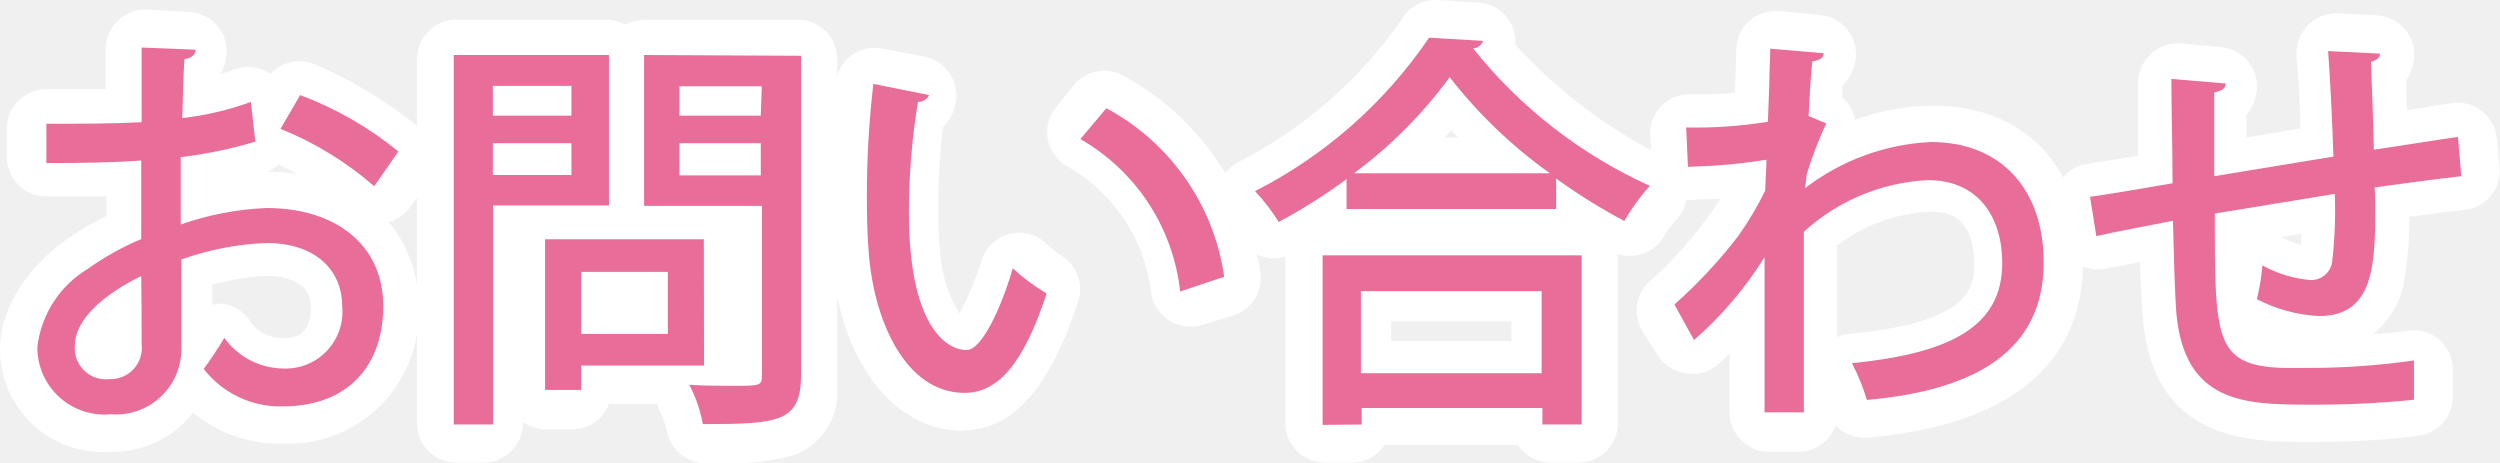
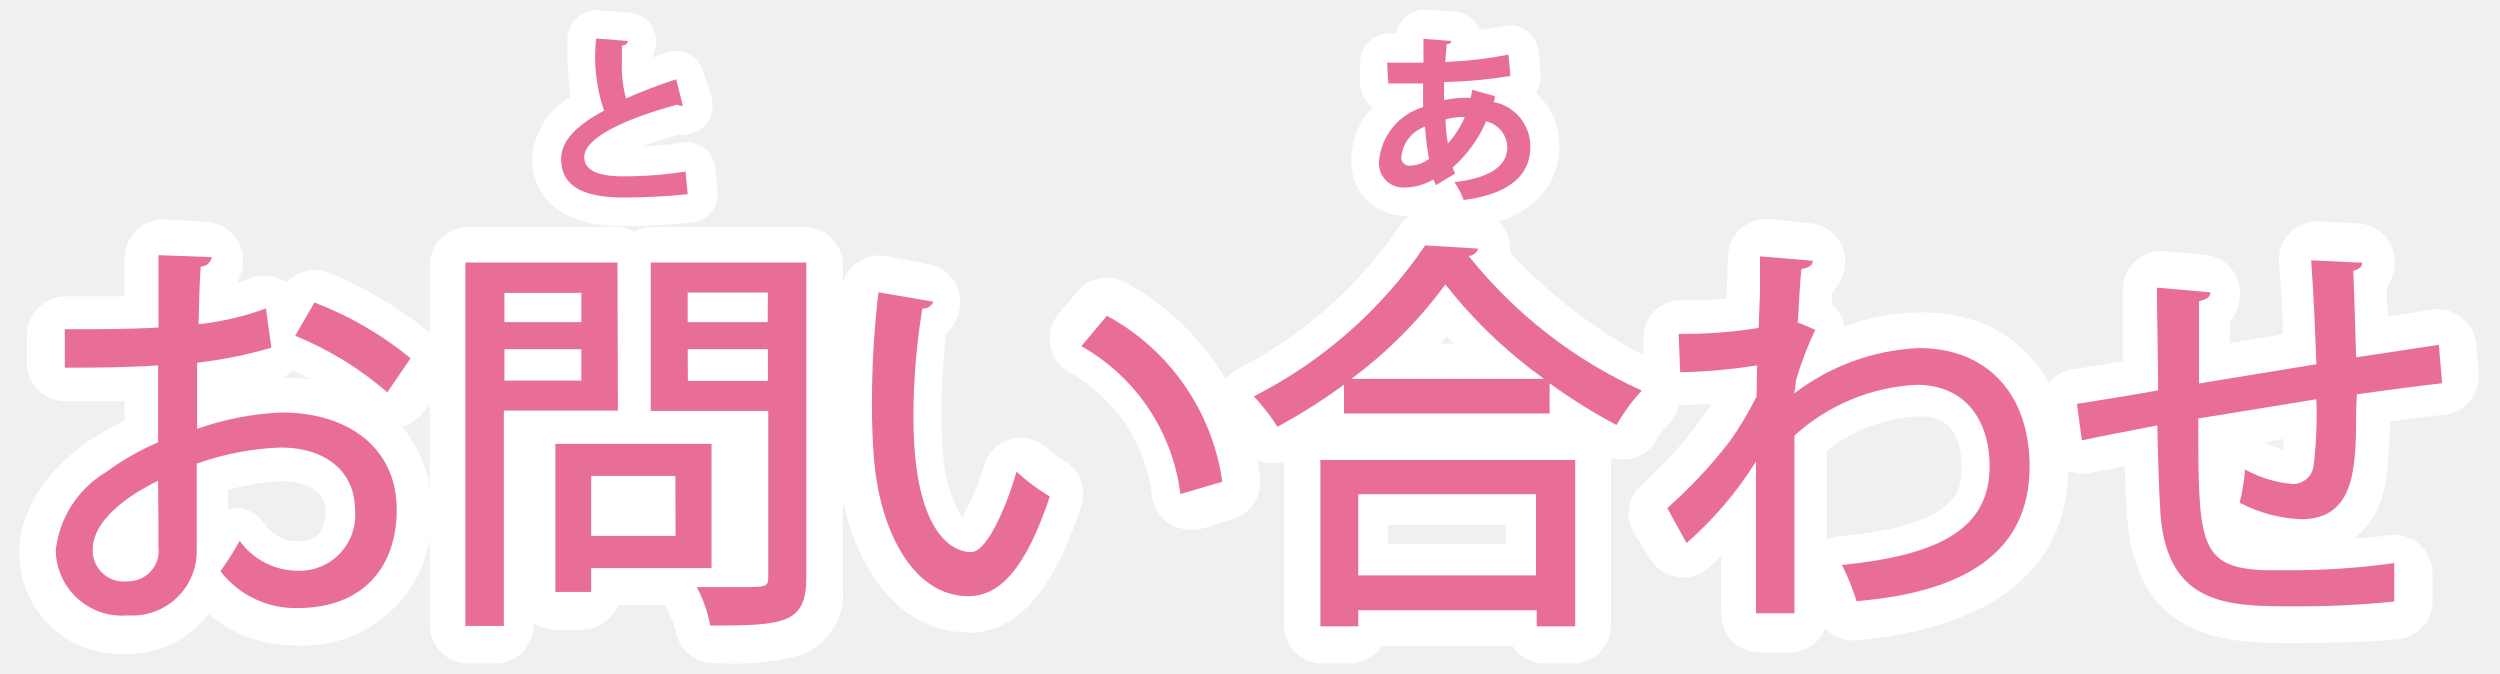
- <svg xmlns="http://www.w3.org/2000/svg" viewBox="0 0 127.27 23.55">
+ <svg xmlns="http://www.w3.org/2000/svg" id="レイヤー_1" data-name="レイヤー 1" viewBox="0 0 130 35">
  <defs>
    <style>.cls-1{fill:#fff;}.cls-2{fill:#e86d99;}</style>
  </defs>
-   <g id="レイヤー_2" data-name="レイヤー 2">
-     <g id="レイヤー_1-2" data-name="レイヤー 1">
-       <path class="cls-1" d="M5.55,23A5.22,5.22,0,0,1,0,17.79c0-2,1.26-4.1,3.47-5.66A14.07,14.07,0,0,1,5.42,11v-1c-.92,0-1.92,0-3.07,0a2,2,0,0,1-2-2l0-1.42A2,2,0,0,1,.94,5.12a2,2,0,0,1,1.44-.58c1.17,0,2.16,0,3,0v-2A2,2,0,0,1,6.05,1,2,2,0,0,1,7.54.49L9.66.61a2,2,0,0,1,1.39.69,2,2,0,0,1,.48,1.48,2.46,2.46,0,0,1-.31,1l.71-.24a2,2,0,0,1,1.7.12l.15.09A2,2,0,0,1,16,3.27a21.87,21.87,0,0,1,5.53,3.38,2,2,0,0,1,.26,2.68l-.93,1.24a2,2,0,0,1-1.07.73,6.61,6.61,0,0,1,1.51,4.35,6.63,6.63,0,0,1-6.93,6.93A6.81,6.81,0,0,1,9.83,21,5.16,5.16,0,0,1,5.55,23Zm-.17-5.31h0a.31.31,0,0,0,0-.1v-.05A.53.53,0,0,0,5.38,17.71Zm5.69-2.24a2,2,0,0,1,1.57.76,2,2,0,0,0,1.79,1c.35,0,1.4,0,1.4-1.55a1.42,1.42,0,0,0-.39-1.05,2.87,2.87,0,0,0-1.9-.56,11.28,11.28,0,0,0-2.73.45c0,.34,0,.67,0,1h.25Zm2.5-6.71a11,11,0,0,1,1.55.11c-.31-.17-.62-.33-.93-.47A2.24,2.24,0,0,1,13.57,8.76Z" />
-       <path class="cls-1" d="M24.62,23.55H23.23a2,2,0,0,1-2-2V3a2,2,0,0,1,2-2h7.6a2,2,0,0,1,1,.26,2,2,0,0,1,1-.26h7.79a2,2,0,0,1,2,2v16.6a3.45,3.45,0,0,1-2.18,3.57,14,14,0,0,1-4.49.41,2,2,0,0,1-2-1.69,4.47,4.47,0,0,0-.32-.85,2.07,2.07,0,0,1-.18-.47H31a2,2,0,0,1-1.87,1.29H27.79a2,2,0,0,1-1.17-.38v.12A2,2,0,0,1,24.62,23.55Z" />
-       <path class="cls-1" d="M49.06,21.93c-3.66,0-6.36-3.63-6.76-9.08-.06-.76-.09-1.65-.09-2.77a52.49,52.49,0,0,1,.33-5.88,2,2,0,0,1,2.37-1.73l2.16.42a2,2,0,0,1,1.29.87,2,2,0,0,1,.28,1.53A2.23,2.23,0,0,1,48,6.48a34.3,34.3,0,0,0-.24,3.94c0,.74,0,1.46.08,2.08a7,7,0,0,0,1,3.46,15.39,15.39,0,0,0,1.14-2.73,2,2,0,0,1,1.43-1.33,2,2,0,0,1,1.88.53A6.36,6.36,0,0,0,54,13a2,2,0,0,1,.88,2.37c-1,3-2.6,6.46-5.77,6.54Zm11.55-5.31a2,2,0,0,1-2-1.68,8.51,8.51,0,0,0-4.28-6.47,2,2,0,0,1-.58-3l.92-1.13a2,2,0,0,1,2.49-.5,13.55,13.55,0,0,1,7,10,2,2,0,0,1-1.38,2.22l-1.56.48A2,2,0,0,1,60.61,16.62Z" />
-       <path class="cls-1" d="M80.37,23.55H78.94a2,2,0,0,1-1.67-.9H70.49a2,2,0,0,1-1.67.9H67.44a2,2,0,0,1-2-2V13.07a2,2,0,0,1-2.28-.89,5.54,5.54,0,0,0-.58-.72A2,2,0,0,1,62,9.74a2,2,0,0,1,1-1.47A22.66,22.66,0,0,0,71.35,1a2,2,0,0,1,1.83-1l2.08.13a2,2,0,0,1,1.88,2.14A25.6,25.6,0,0,0,84.74,8a2,2,0,0,1,.52,3.27,3.84,3.84,0,0,0-.53.72,2,2,0,0,1-2.37.94.76.76,0,0,1,0,.15v8.51A2,2,0,0,1,80.37,23.55Zm-9.55-6.19h6.12v-1H70.82ZM73.54,7h.7a4.17,4.17,0,0,1-.36-.37C73.77,6.75,73.65,6.87,73.54,7Z" />
-       <path class="cls-1" d="M91.52,23H90.05a2,2,0,0,1-1.42-.6A2,2,0,0,1,88.05,21c0-.48,0-1.67,0-3-.21.21-.43.42-.65.61A2,2,0,0,1,85.8,19a2,2,0,0,1-1.41-.91l-.78-1.24A2,2,0,0,1,84,14.31a21.43,21.43,0,0,0,3.58-4.18c-.48,0-1,0-1.48.06a2,2,0,0,1-2-1.94L84,6.8a2,2,0,0,1,2-2c.83,0,1.63,0,2.32-.08l.07-2.19A2,2,0,0,1,90.56.56l2.13.21a2,2,0,0,1,1.43.84,2,2,0,0,1,.31,1.63,2.52,2.52,0,0,1-.64,1.14l0,.58a2.15,2.15,0,0,1,.56.8,2.14,2.14,0,0,1,.09.34,11.76,11.76,0,0,1,4-.72c4.62,0,7.6,3.15,7.6,8,0,3.62-1.9,8.1-10.95,8.9a2,2,0,0,1-1.64-.63A2,2,0,0,1,91.52,23Zm2-10.46v4.63a2.1,2.1,0,0,1,.65-.18c6.33-.58,6.33-2.51,6.33-3.55,0-2.66-1.65-2.66-2.2-2.66A8.29,8.29,0,0,0,93.5,12.52Z" />
-       <path class="cls-1" d="M117.54,22.5c-3,0-8,0-8.46-6.44-.06-.72-.1-1.62-.14-2.72l-1.77.34a2,2,0,0,1-1.52-.32,1.92,1.92,0,0,1-.83-1.31l-.23-1.41a2,2,0,0,1,.35-1.5,2,2,0,0,1,1.32-.8L108.43,8l.41-.07c0-1.3,0-2.59,0-3.7a2,2,0,0,1,.65-1.48A2,2,0,0,1,111,2.21l2.08.19a2,2,0,0,1,1.81,2.18,2.4,2.4,0,0,1-.53,1.29V7l2.75-.46c0-1.2-.11-2.53-.2-3.69a2,2,0,0,1,.57-1.55A2,2,0,0,1,119,.68l2,.1a2,2,0,0,1,1.9,2,2.36,2.36,0,0,1-.41,1.33c0,.5,0,1,.06,1.5l2.27-.36a2,2,0,0,1,1.54.41,2,2,0,0,1,.75,1.4l.13,1.47a2,2,0,0,1-1.79,2.16c-.76.07-1.71.2-2.8.35a19.53,19.53,0,0,1-.27,3.35A4.44,4.44,0,0,1,120.82,17c.64,0,1.26-.1,1.78-.17a2,2,0,0,1,1.56.45,2,2,0,0,1,.71,1.47l0,1.43a2,2,0,0,1-1.77,2C121.19,22.47,118.57,22.5,117.54,22.5Zm-1.39-10.43a5.35,5.35,0,0,0,1,.4q0-.24,0-.57Z" />
-       <path class="cls-2" d="M13,7.21A22.59,22.59,0,0,1,9.2,8c0,1.16,0,2.38,0,3.43a14.94,14.94,0,0,1,4.37-.84c3.48,0,5.94,1.84,5.94,5,0,2.93-1.7,5.1-5.14,5.1a4.94,4.94,0,0,1-4-1.91,18.8,18.8,0,0,0,1.05-1.58,3.74,3.74,0,0,0,3,1.56,2.89,2.89,0,0,0,3-3.17c0-1.85-1.37-3.22-3.86-3.22a14.55,14.55,0,0,0-4.33.84c0,1.6,0,3.87,0,4.41a3.33,3.33,0,0,1-3.59,3.47A3.42,3.42,0,0,1,1.9,17.68a5.37,5.37,0,0,1,2.58-4,13.89,13.89,0,0,1,2.71-1.51v-4c-1.45.11-3.07.13-4.83.13l0-2c1.78,0,3.4,0,4.85-.08V2.42l2.75.11c0,.25-.23.44-.57.48-.06.8-.08,1.91-.11,3a15.15,15.15,0,0,0,3.49-.82ZM7.19,14.05c-.65.32-3.38,1.7-3.38,3.57A1.58,1.58,0,0,0,5.57,19.3a1.59,1.59,0,0,0,1.64-1.78C7.21,17,7.21,15.5,7.19,14.05ZM19.05,9.48a16.81,16.81,0,0,0-4.77-2.92l1-1.72a17.73,17.73,0,0,1,5,2.87Z" />
-       <path class="cls-2" d="M31,10.46h-5.9V21.61h-2V2.8H31ZM29.09,4.37h-4V5.89h4Zm-4,4.54h4V7.29h-4Zm10.75,9.7H29.59v1.24H27.75V12.18h8.08ZM34,13.84H29.59V17H34Zm6.78-11V19.07c0,2.42-1.11,2.52-5,2.52a6.93,6.93,0,0,0-.69-2c.8.05,1.64.05,2.27.05,1.34,0,1.43,0,1.43-.55V10.48h-6V2.8Zm-2,1.55H34.59V5.89h4.14ZM34.59,8.93h4.14V7.29H34.59Z" />
-       <path class="cls-2" d="M47.3,4.84a.61.61,0,0,1-.57.35,34.4,34.4,0,0,0-.46,5.63c0,5.71,1.87,7,2.94,7,.77,0,1.76-2.14,2.35-4.16a10.11,10.11,0,0,0,1.72,1.28C52.08,18.63,50.74,20,49.1,20c-3,0-4.66-3.68-4.89-7.35-.06-.8-.08-1.68-.08-2.61a49.14,49.14,0,0,1,.33-5.77Zm12.78,10A10.23,10.23,0,0,0,55,7.08l1.32-1.57a11.58,11.58,0,0,1,6,8.58Z" />
-       <path class="cls-2" d="M68.55,9.12A29,29,0,0,1,65.1,11.3a10.3,10.3,0,0,0-1.21-1.57,23.69,23.69,0,0,0,8.86-7.81l2.75.16a.57.57,0,0,1-.51.38,24.31,24.31,0,0,0,9,7,10.5,10.5,0,0,0-1.3,1.79,29.84,29.84,0,0,1-3.47-2.16v1.55H68.55ZM67.33,21.63V13H80.52v8.61h-2v-.84h-9.2v.84ZM78.9,8.82a24.45,24.45,0,0,1-5.1-4.89,23.12,23.12,0,0,1-4.87,4.89Zm-.42,6h-9.2V19h9.2Z" />
-       <path class="cls-2" d="M90.07,4.31c0-.59.05-1.34.05-1.83l2.72.23c0,.24-.21.36-.58.42-.11,1-.13,1.92-.19,2.78.23.08.48.21.9.37a20.46,20.46,0,0,0-1,2.61,6.57,6.57,0,0,1-.08.69A11.41,11.41,0,0,1,98.3,7.23c3.59,0,5.74,2.43,5.74,6.13,0,4.51-3.49,6.51-9,7a11,11,0,0,0-.76-1.87c4.94-.5,7.65-1.82,7.65-5.1,0-2.31-1.2-4.22-3.78-4.22a10.07,10.07,0,0,0-6.32,2.63c0,2.85,0,6.76,0,9.19h-2V13.09a18.73,18.73,0,0,1-3.59,4.22l-1-1.81A24.85,24.85,0,0,0,88.5,12a16.19,16.19,0,0,0,1.36-2.29l.07-1.58a28.69,28.69,0,0,1-4,.36l-.09-2A23.39,23.39,0,0,0,90,6.2Z" />
-       <path class="cls-2" d="M120.92,10.34c0,3,0,5.75-2.86,5.75a7.72,7.72,0,0,1-3.17-.86,9.36,9.36,0,0,0,.28-1.72,6.2,6.2,0,0,0,2.48.75,1.09,1.09,0,0,0,1.07-.88,22.94,22.94,0,0,0,.14-3.51c-2.18.36-4.41.72-6.11,1,0,6.39,0,7.73,3.45,7.86.31,0,.69,0,1.11,0a37.52,37.52,0,0,0,5.58-.38l0,2a49.15,49.15,0,0,1-5.36.25c-3.29,0-6.34-.1-6.74-4.7-.08-1.09-.12-2.81-.17-4.66-1.26.25-3,.57-3.9.78l-.32-2c1-.14,2.75-.44,4.2-.69,0-1.83-.06-3.82-.06-5.31l2.77.23c0,.25-.21.38-.59.46,0,1.14,0,2.77,0,4.26l6.07-1c-.06-1.76-.15-3.77-.27-5.37l2.64.13c0,.21-.14.31-.46.42.06,1.34.11,3,.15,4.47,1.57-.23,3.13-.49,4.28-.65l.17,2c-1.18.13-2.75.34-4.41.57Z" />
-     </g>
-   </g>
+   <path class="cls-1" d="M32.41,11.76c-4.27,0-4.74-2.47-4.74-3.53a4,4,0,0,1,2-3.2,18,18,0,0,1-.17-3A1.48,1.48,0,0,1,30,.93,1.5,1.5,0,0,1,31.1.53l1.64.13a1.5,1.5,0,0,1,1.38,1.6A1.73,1.73,0,0,1,33.9,3c.23-.09.48-.18.74-.26a1.47,1.47,0,0,1,1.18.08,1.5,1.5,0,0,1,.75.92L37,5.07a1.51,1.51,0,0,1-1,1.86,2.11,2.11,0,0,1-.75.08c-.73.21-1.33.41-1.81.6a17.38,17.38,0,0,0,2-.19,1.51,1.51,0,0,1,1.18.28,1.53,1.53,0,0,1,.58,1.06l.11,1.18A1.49,1.49,0,0,1,36,11.57,34.45,34.45,0,0,1,32.41,11.76ZM36,4.2Z" />
+   <path class="cls-1" d="M76.11,11.85a1.49,1.49,0,0,1-1.31-.76,1.51,1.51,0,0,1-.48-.05h0a4.16,4.16,0,0,1-1.2.18,2.77,2.77,0,0,1-2.85-2.88,4,4,0,0,1,1.11-2.77,1.53,1.53,0,0,1-.65-1.16l0-1.08A1.51,1.51,0,0,1,72.2,1.73h.41a1.51,1.51,0,0,1,.48-.86A1.58,1.58,0,0,1,74.21.5l1.44.11a1.55,1.55,0,0,1,1.09.59,1.58,1.58,0,0,1,.2.36c.46-.06.88-.13,1.25-.21a1.54,1.54,0,0,1,1.21.26A1.52,1.52,0,0,1,80,2.69l.1,1.12a1.52,1.52,0,0,1-.24,1,3.72,3.72,0,0,1,1.22,2.81c0,1.1-.47,3.72-4.79,4.26Z" />
+   <path class="cls-2" d="M35.51,5.5h-.09a.39.39,0,0,1-.21-.06c-2.77.75-4.84,1.75-4.83,2.73,0,.69.73,1,2,1a21.15,21.15,0,0,0,3.27-.25l.11,1.18a32.88,32.88,0,0,1-3.35.17c-1.81,0-3.23-.44-3.23-2,0-1,.87-1.78,2.23-2.52A8.61,8.61,0,0,1,31,2l1.64.13c0,.14-.1.22-.3.24,0,.27,0,.52,0,.75a6.66,6.66,0,0,0,.21,2c.78-.35,1.67-.69,2.61-1Z" />
+   <path class="cls-2" d="M77.73,5c0,.1,0,.2-.07.3a2.36,2.36,0,0,1,1.92,2.33c0,1.48-1.1,2.47-3.47,2.77a3.93,3.93,0,0,0-.48-.93c1.66-.19,2.75-.74,2.75-1.81a1.41,1.41,0,0,0-1.1-1.35,6.85,6.85,0,0,1-1.74,2.4,1.26,1.26,0,0,0,.13.31l-1,.61a2.08,2.08,0,0,1-.13-.3,3,3,0,0,1-1.49.42,1.26,1.26,0,0,1-1.34-1.37,3.22,3.22,0,0,1,2.29-2.81c0-.4,0-.8,0-1.23-.69,0-1.44,0-1.81,0l-.06-1.08h1.89c0-.4,0-.86,0-1.24l1.45.11c0,.09-.09.16-.25.18,0,.27-.05.62-.07.91a20.88,20.88,0,0,0,3.29-.38l.1,1.11a25.4,25.4,0,0,1-3.45.32c0,.32,0,.63,0,.94a4.83,4.83,0,0,1,1.38-.12,2.07,2.07,0,0,0,.08-.42ZM74.31,8.26a14.23,14.23,0,0,1-.21-1.68,1.89,1.89,0,0,0-1.23,1.54.43.43,0,0,0,.52.49A1.68,1.68,0,0,0,74.31,8.26Zm1.86-2.18a3.65,3.65,0,0,0-1,.13c0,.46.06.88.12,1.25A4.77,4.77,0,0,0,76.17,6.08Z" />
+   <path class="cls-1" d="M6.58,34A5.25,5.25,0,0,1,1,28.71c0-2,1.27-4.12,3.48-5.69a18.52,18.52,0,0,1,2-1.16v-1c-.92,0-1.92,0-3.08,0a2,2,0,0,1-2-2l0-1.44A2,2,0,0,1,2,16a2,2,0,0,1,1.44-.59c1.18,0,2.18,0,3.05,0v-2a2,2,0,0,1,2.13-2l2.13.13a2,2,0,0,1,1.4.69,2,2,0,0,1,.49,1.48,2.62,2.62,0,0,1-.31,1c.24-.07.48-.15.71-.24a2,2,0,0,1,1.71.13l.15.09a2,2,0,0,1,2.27-.49,22.11,22.11,0,0,1,5.56,3.4,2,2,0,0,1,.26,2.69L22,21.45a2,2,0,0,1-1.09.74,6.6,6.6,0,0,1,1.53,4.37,6.67,6.67,0,0,1-7,7,6.82,6.82,0,0,1-4.6-1.64A5.22,5.22,0,0,1,6.58,34ZM6.4,28.64h.06v-.15C6.44,28.55,6.41,28.6,6.4,28.64Zm5.73-2.25a2,2,0,0,1,1.57.76,2.05,2.05,0,0,0,1.8,1c.35,0,1.41,0,1.41-1.56a1.42,1.42,0,0,0-.39-1,3,3,0,0,0-1.91-.57,11.49,11.49,0,0,0-2.75.46c0,.34,0,.67,0,1h.26Zm2.5-6.76a11.24,11.24,0,0,1,1.57.12c-.31-.17-.63-.33-.94-.48A1.79,1.79,0,0,1,14.63,19.63Z" />
+   <path class="cls-1" d="M25.74,34.5H24.35a2,2,0,0,1-2-2V13.8a2,2,0,0,1,2-2H32a2,2,0,0,1,1,.26,2,2,0,0,1,1-.26h7.83a2,2,0,0,1,2,2V30.49a3.45,3.45,0,0,1-2.19,3.58,14.16,14.16,0,0,1-4.51.41,2,2,0,0,1-2-1.7,5.29,5.29,0,0,0-.32-.85,2.07,2.07,0,0,1-.18-.47h-2.5a2,2,0,0,1-1.87,1.29H28.92a2,2,0,0,1-1.17-.38v.12A2,2,0,0,1,25.74,34.5Z" />
+   <path class="cls-1" d="M50.31,32.88c-3.68,0-6.4-3.66-6.8-9.13-.06-.77-.09-1.66-.09-2.78a53,53,0,0,1,.33-5.91,2,2,0,0,1,2.38-1.74l2.17.42a2.06,2.06,0,0,1,1.3.87,2,2,0,0,1,.28,1.54,2.3,2.3,0,0,1-.68,1.2,32.39,32.39,0,0,0-.24,4c0,.74,0,1.46.08,2.09a7.13,7.13,0,0,0,1,3.48,15,15,0,0,0,1.14-2.75,2,2,0,0,1,3.34-.8,5.72,5.72,0,0,0,.82.59,2,2,0,0,1,.88,2.38c-1,3-2.61,6.5-5.8,6.57Zm11.6-5.34a2,2,0,0,1-2-1.7,8.5,8.5,0,0,0-4.31-6.49,2,2,0,0,1-.58-3L56,15.18a2,2,0,0,1,2.51-.5,13.65,13.65,0,0,1,7,10.05A2,2,0,0,1,64.07,27l-1.57.49A2,2,0,0,1,61.91,27.54Z" />
+   <path class="cls-1" d="M81.77,34.5H80.33a2,2,0,0,1-1.68-.91H71.84a2,2,0,0,1-1.68.91H68.77a2,2,0,0,1-2-2V24a2,2,0,0,1-2.29-.89,5.58,5.58,0,0,0-.58-.73,2,2,0,0,1-.57-1.73,2,2,0,0,1,1.07-1.48,22.57,22.57,0,0,0,8.31-7.32,2,2,0,0,1,1.85-1l2.08.13a2,2,0,0,1,1.55.88,2,2,0,0,1,.34,1.26,25.7,25.7,0,0,0,7.64,5.72,2,2,0,0,1,1.14,1.5,2.06,2.06,0,0,1-.61,1.79,3.66,3.66,0,0,0-.55.73,2,2,0,0,1-2.37.94.76.76,0,0,1,0,.15v8.55A2,2,0,0,1,81.77,34.5Zm-9.6-6.21h6.15v-1H72.17ZM74.9,17.86h.7l-.36-.37C75.13,17.62,75,17.74,74.9,17.86Z" />
+   <path class="cls-1" d="M93,33.93H91.5a2,2,0,0,1-2-2c0-.48,0-1.67,0-3l-.66.61a2,2,0,0,1-3-.44L85,27.78a2,2,0,0,1,.36-2.57A21.32,21.32,0,0,0,89,21c-.48,0-1,.06-1.48.07a2,2,0,0,1-2.06-1.95l0-1.46A2,2,0,0,1,86,16.21a2,2,0,0,1,1.44-.61c.84,0,1.65,0,2.33-.07l.08-2.2a2,2,0,0,1,.68-1.45A2.06,2.06,0,0,1,92,11.39l2.13.22a2,2,0,0,1,1.45.84,2,2,0,0,1,.31,1.64,2.6,2.6,0,0,1-.64,1.15c0,.19,0,.39,0,.58a2,2,0,0,1,.56.81,1.91,1.91,0,0,1,.1.34,11.6,11.6,0,0,1,4-.73c4.64,0,7.64,3.16,7.64,8.06,0,3.64-1.91,8.14-11,9a2,2,0,0,1-1.65-.63,2.06,2.06,0,0,1-.46.72A2,2,0,0,1,93,33.93Zm2-10.51c0,1.5,0,3.1,0,4.65a1.8,1.8,0,0,1,.65-.18C102,27.3,102,25.37,102,24.32c0-2.67-1.66-2.67-2.21-2.67A8.32,8.32,0,0,0,95,23.42Z" />
+   <path class="cls-1" d="M119.12,33.44c-3,0-8,0-8.5-6.47-.06-.72-.11-1.62-.14-2.73l-1.77.35a2,2,0,0,1-1.54-.32,2,2,0,0,1-.83-1.33l-.24-1.41a2.07,2.07,0,0,1,.36-1.51,2,2,0,0,1,1.33-.81l2.18-.36.41-.07c0-1.3,0-2.6,0-3.72a2,2,0,0,1,2.19-2l2.09.19a2,2,0,0,1,1.82,2.18,2.46,2.46,0,0,1-.53,1.31v1.1l2.76-.46c0-1.21-.11-2.55-.2-3.71a2,2,0,0,1,2.11-2.16l2,.11a2,2,0,0,1,1.91,2,2.44,2.44,0,0,1-.41,1.33c0,.51,0,1,.06,1.51l2.28-.36a2,2,0,0,1,1.54.41,2,2,0,0,1,.76,1.41l.13,1.48a2,2,0,0,1-1.8,2.17c-.77.07-1.72.19-2.82.35A18.9,18.9,0,0,1,124,25.3,4.39,4.39,0,0,1,122.42,28c.65,0,1.26-.1,1.79-.17a2,2,0,0,1,2.28,1.93l0,1.43a2,2,0,0,1-1.78,2.06C122.79,33.42,120.16,33.44,119.12,33.44ZM117.73,23a6.1,6.1,0,0,0,1,.4c0-.17,0-.36,0-.58Z" />
+   <path class="cls-2" d="M14.11,18.08a23,23,0,0,1-3.86.78c0,1.16,0,2.38,0,3.44a15.1,15.1,0,0,1,4.38-.85c3.51,0,6,1.86,6,5.05,0,2.95-1.71,5.12-5.17,5.12a4.94,4.94,0,0,1-4-1.92,13.12,13.12,0,0,0,1-1.58,3.74,3.74,0,0,0,3,1.56,2.9,2.9,0,0,0,3-3.18c0-1.86-1.38-3.23-3.89-3.23a14.61,14.61,0,0,0-4.34.84c0,1.61,0,3.89,0,4.43A3.35,3.35,0,0,1,6.64,32,3.44,3.44,0,0,1,2.9,28.61a5.42,5.42,0,0,1,2.6-4.05A13.77,13.77,0,0,1,8.22,23V19c-1.45.1-3.08.12-4.85.12l0-2c1.79,0,3.42,0,4.87-.09V13.27l2.77.1a.58.58,0,0,1-.57.49c-.07.8-.09,1.92-.11,3a14.73,14.73,0,0,0,3.5-.82ZM8.22,25c-.65.31-3.4,1.71-3.4,3.58A1.61,1.61,0,0,0,6.6,30.23a1.59,1.59,0,0,0,1.64-1.79C8.24,27.91,8.24,26.41,8.22,25Zm11.92-4.6a17.19,17.19,0,0,0-4.79-2.94l1-1.73a17.9,17.9,0,0,1,5,2.9Z" />
+   <path class="cls-2" d="M32.13,21.35H26.2v11.2h-2V13.65h7.91Zm-1.9-6.12h-4v1.52h4Zm-4,4.56h4V18.16h-4ZM37,29.54H30.74v1.24H28.88v-7.7H37Zm-1.88-4.79H30.74v3.12h4.39Zm6.81-11.1V30c0,2.43-1.11,2.53-5,2.53a6.59,6.59,0,0,0-.7-2c.81,0,1.65,0,2.28,0,1.35,0,1.44,0,1.44-.55V21.37H33.84V13.65Zm-2,1.56H35.76v1.54h4.16Zm-4.16,4.6h4.16V18.16H35.76Z" />
+   <path class="cls-2" d="M48.53,15.69a.58.58,0,0,1-.57.36,34.78,34.78,0,0,0-.46,5.66c0,5.74,1.87,7,3,7,.78,0,1.77-2.15,2.36-4.18a10.65,10.65,0,0,0,1.73,1.29C53.34,29.56,52,31,50.35,31c-3,0-4.69-3.69-4.92-7.39-.06-.8-.09-1.68-.09-2.61a49.42,49.42,0,0,1,.34-5.8Zm12.85,10A10.27,10.27,0,0,0,56.23,18l1.33-1.58a11.69,11.69,0,0,1,6,8.63Z" />
+   <path class="cls-2" d="M69.89,20a30,30,0,0,1-3.46,2.19,11.23,11.23,0,0,0-1.23-1.58,23.79,23.79,0,0,0,8.91-7.85l2.76.17a.57.57,0,0,1-.5.38,24.38,24.38,0,0,0,9,7,9.69,9.69,0,0,0-1.31,1.79,28.75,28.75,0,0,1-3.48-2.17V21.5H69.89ZM68.66,32.57V23.92H81.91v8.65h-2v-.84H70.63v.84ZM80.29,19.7a25.23,25.23,0,0,1-5.13-4.91,23.3,23.3,0,0,1-4.89,4.91Zm-.42,6H70.63v4.22h9.24Z" />
+   <path class="cls-2" d="M91.52,15.17c0-.59,0-1.35,0-1.84l2.74.23c0,.24-.21.36-.59.43-.1,1-.12,1.92-.19,2.78.24.08.49.21.91.38a18.76,18.76,0,0,0-1,2.62,4.62,4.62,0,0,1-.09.69,11.49,11.49,0,0,1,6.48-2.36c3.61,0,5.76,2.45,5.76,6.16,0,4.54-3.5,6.54-9,7a11.56,11.56,0,0,0-.76-1.88c5-.51,7.68-1.84,7.68-5.13,0-2.32-1.2-4.24-3.8-4.24a10.2,10.2,0,0,0-6.35,2.64c0,2.87,0,6.79,0,9.24h-2V24a19,19,0,0,1-3.61,4.24l-1-1.82a25,25,0,0,0,3.27-3.5,17.4,17.4,0,0,0,1.37-2.3L91.37,19a30.38,30.38,0,0,1-4,.36l-.08-2a23.7,23.7,0,0,0,4.16-.31Z" />
+   <path class="cls-2" d="M122.52,21.22c0,3,0,5.78-2.87,5.78a7.61,7.61,0,0,1-3.19-.86,9.34,9.34,0,0,0,.28-1.73,6.12,6.12,0,0,0,2.49.76,1.09,1.09,0,0,0,1.07-.89,21.63,21.63,0,0,0,.15-3.52c-2.19.36-4.43.72-6.14,1,0,6.42,0,7.77,3.46,7.89.32,0,.7,0,1.12,0a38,38,0,0,0,5.61-.37l0,2a49.4,49.4,0,0,1-5.38.25c-3.31,0-6.37-.1-6.77-4.72-.08-1.1-.13-2.83-.17-4.69-1.26.25-3,.57-3.92.78L108,21c1-.15,2.77-.44,4.22-.7,0-1.83-.06-3.84-.06-5.34l2.78.24c0,.25-.21.38-.59.46,0,1.14,0,2.79,0,4.28l6.1-1c-.06-1.77-.15-3.8-.27-5.4l2.65.12c0,.22-.14.32-.46.43.06,1.35.1,3,.15,4.49l4.3-.65.17,2c-1.18.13-2.76.34-4.43.57Z" />
</svg>
